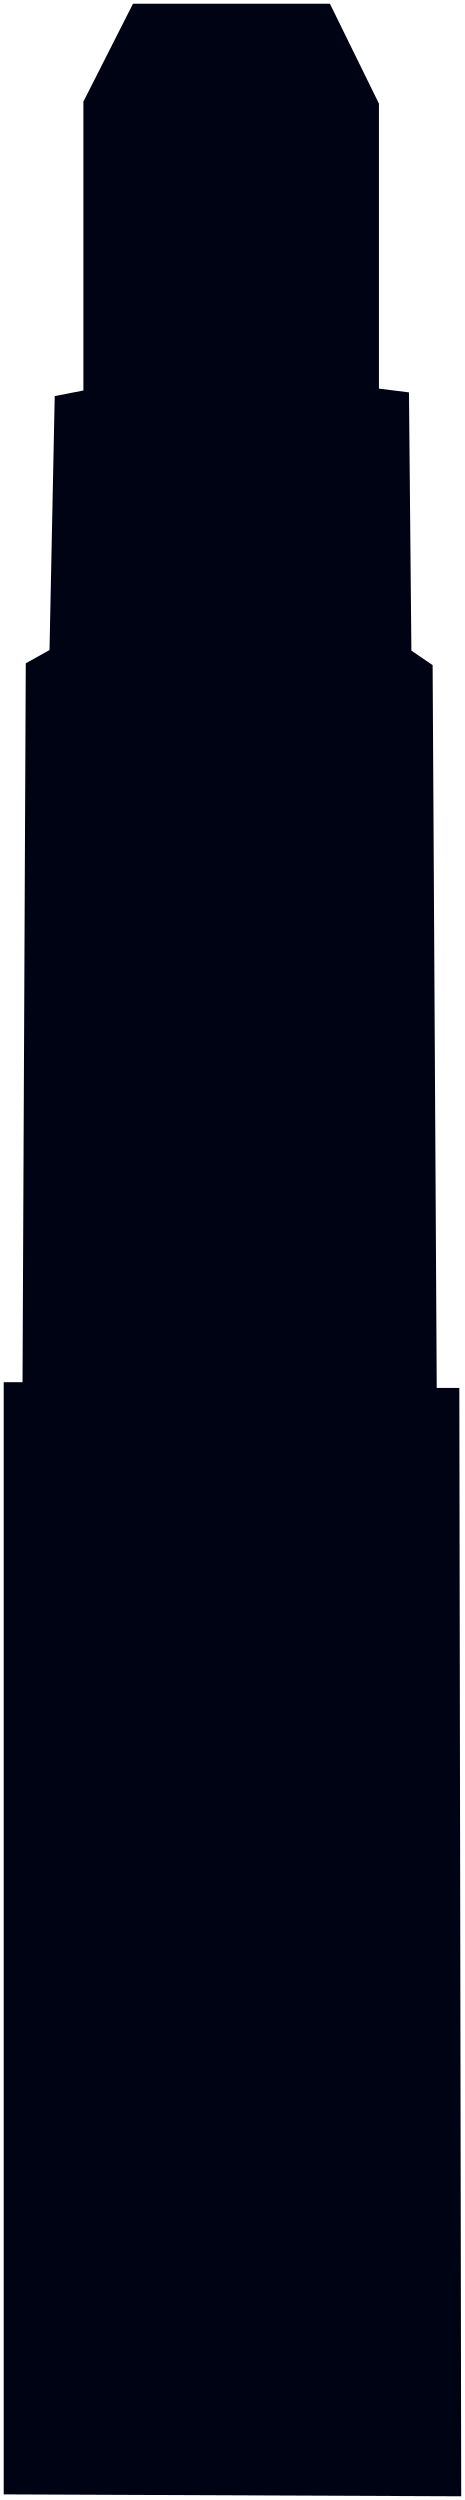
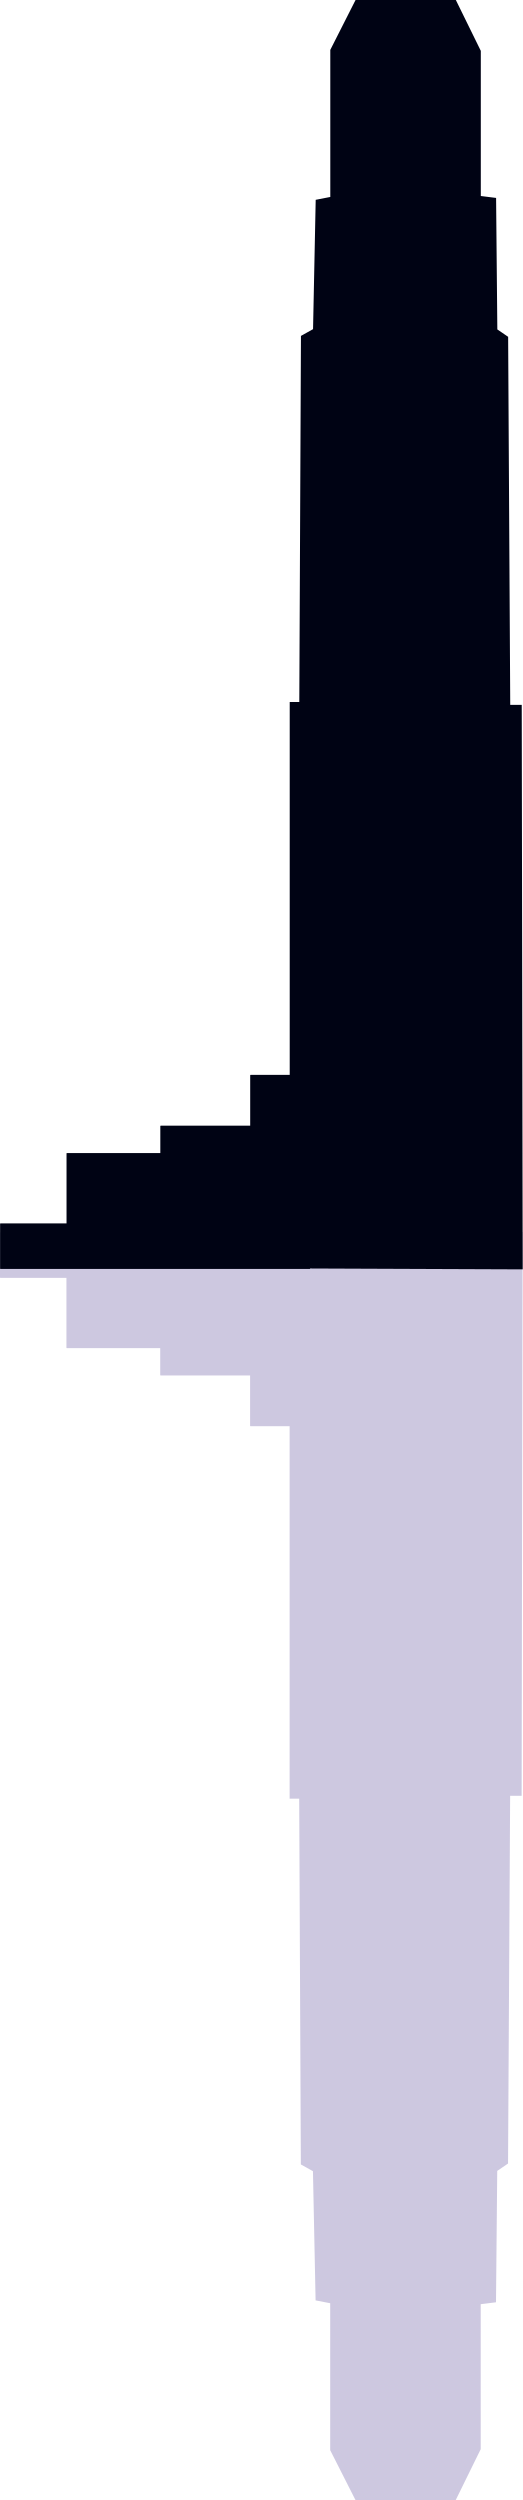
- <svg xmlns="http://www.w3.org/2000/svg" width="16.508mm" height="88.766mm" viewBox="0 0 16.508 88.766" version="1.1" id="svg6658">
+ <svg xmlns="http://www.w3.org/2000/svg" id="svg6658" version="1.1" viewBox="0 0 331.783 1586.891" height="1586.891mm" width="331.783mm">
  <defs id="defs6652">
-     <marker style="overflow:visible" id="Arrow1Lstart" refX="0" refY="0" orient="auto">
-       <path transform="matrix(0.8,0,0,0.8,10,0)" style="fill:#000000;fill-opacity:1;fill-rule:evenodd;stroke:#000000;stroke-width:1pt;stroke-opacity:1" d="M 0,0 5,-5 -12.5,0 5,5 Z" id="path2781" />
+     <marker orient="auto" refY="0" refX="0" id="Arrow1Lstart" style="overflow:visible">
+       <path id="path2781" d="M 0,0 5,-5 -12.5,0 5,5 Z" style="fill:#000000;fill-opacity:1;fill-rule:evenodd;stroke:#000000;stroke-width:1pt;stroke-opacity:1" transform="matrix(0.8,0,0,0.8,10,0)" />
    </marker>
  </defs>
-   <g id="layer1" transform="translate(-109.0721,-121.1196)">
-     <path id="path3086" d="m 109.204,209.686 v -39.489 h 0.668 l 0.115,-25.526 0.843,-0.47 0.185,-9.018 1.018,-0.198 V 124.729 l 1.761,-3.477 h 6.992 l 1.741,3.546 v 10.12 l 1.066,0.134 0.086,9.169 0.754,0.515 0.146,25.663 h 0.802 l 0.067,39.355 z" style="fill:#000314;stroke:none;stroke-width:0.265px;stroke-linecap:butt;stroke-linejoin:miter;stroke-opacity:1;fill-opacity:1" />
+   <g transform="translate(53.9846,660.9866)" id="layer1">
+     <g id="g4882" transform="translate(2181.761,-1063.643)">
+       <path d="m -2010.118,1989.547 -16.033,-31.625 v -93.273 l -9.269,-1.804 -1.681,-82.016 -7.676,-4.279 -1.049,-232.161 h -6.083 v -236.434 h -24.803 c -0.157,0 -0.283,-0.127 -0.283,-0.283 v -31.93 h -56.768 c -0.157,0 -0.283,-0.127 -0.283,-0.283 v -17.062 h -59.247 c -0.157,0 -0.284,-0.127 -0.284,-0.283 v -44.319 h -41.884 c -0.157,0 -0.284,-0.127 -0.284,-0.283 v -28.343 c 0,-0.157 0.127,-0.283 0.284,-0.283 h 42.168 6.874 147.174 c 0.157,0 0.284,0.126 0.284,0.283 v 0.017 l 134.936,-0.551 -0.608,357.937 h -7.3 l -1.329,233.4 -6.862,4.682 -0.786,83.39 -9.701,1.215 v 92.039 l -15.849,32.253 z" style="fill:#cdc8e0;fill-opacity:1;stroke:none;stroke-width:0.265px;stroke-linecap:butt;stroke-linejoin:miter;stroke-opacity:1" id="path3086-8-9" />
+       <path id="path3086-8" style="fill:#000314;fill-opacity:1;stroke:none;stroke-width:0.265px;stroke-linecap:butt;stroke-linejoin:miter;stroke-opacity:1" d="m -2010.055,402.656 -16.033,31.657 v 93.368 l -9.269,1.806 -1.681,82.1 -7.676,4.283 -1.049,232.397 h -6.083 v 236.675 h -24.803 c -0.157,0 -0.283,0.127 -0.283,0.284 v 31.962 h -56.768 c -0.157,0 -0.283,0.127 -0.283,0.284 v 17.08 h -59.248 c -0.157,0 -0.284,0.127 -0.284,0.284 v 44.365 h -41.884 c -0.157,0 -0.284,0.127 -0.284,0.284 v 28.372 c 0,0.157 0.127,0.283 0.284,0.283 h 42.168 6.874 147.174 c 0.157,0 0.284,-0.126 0.284,-0.283 v -0.017 l 134.936,0.552 -0.608,-358.301 h -7.3 l -1.329,-233.638 -6.862,-4.687 -0.786,-83.475 -9.701,-1.216 v -92.132 l -15.849,-32.285 z" />
+     </g>
  </g>
</svg>
